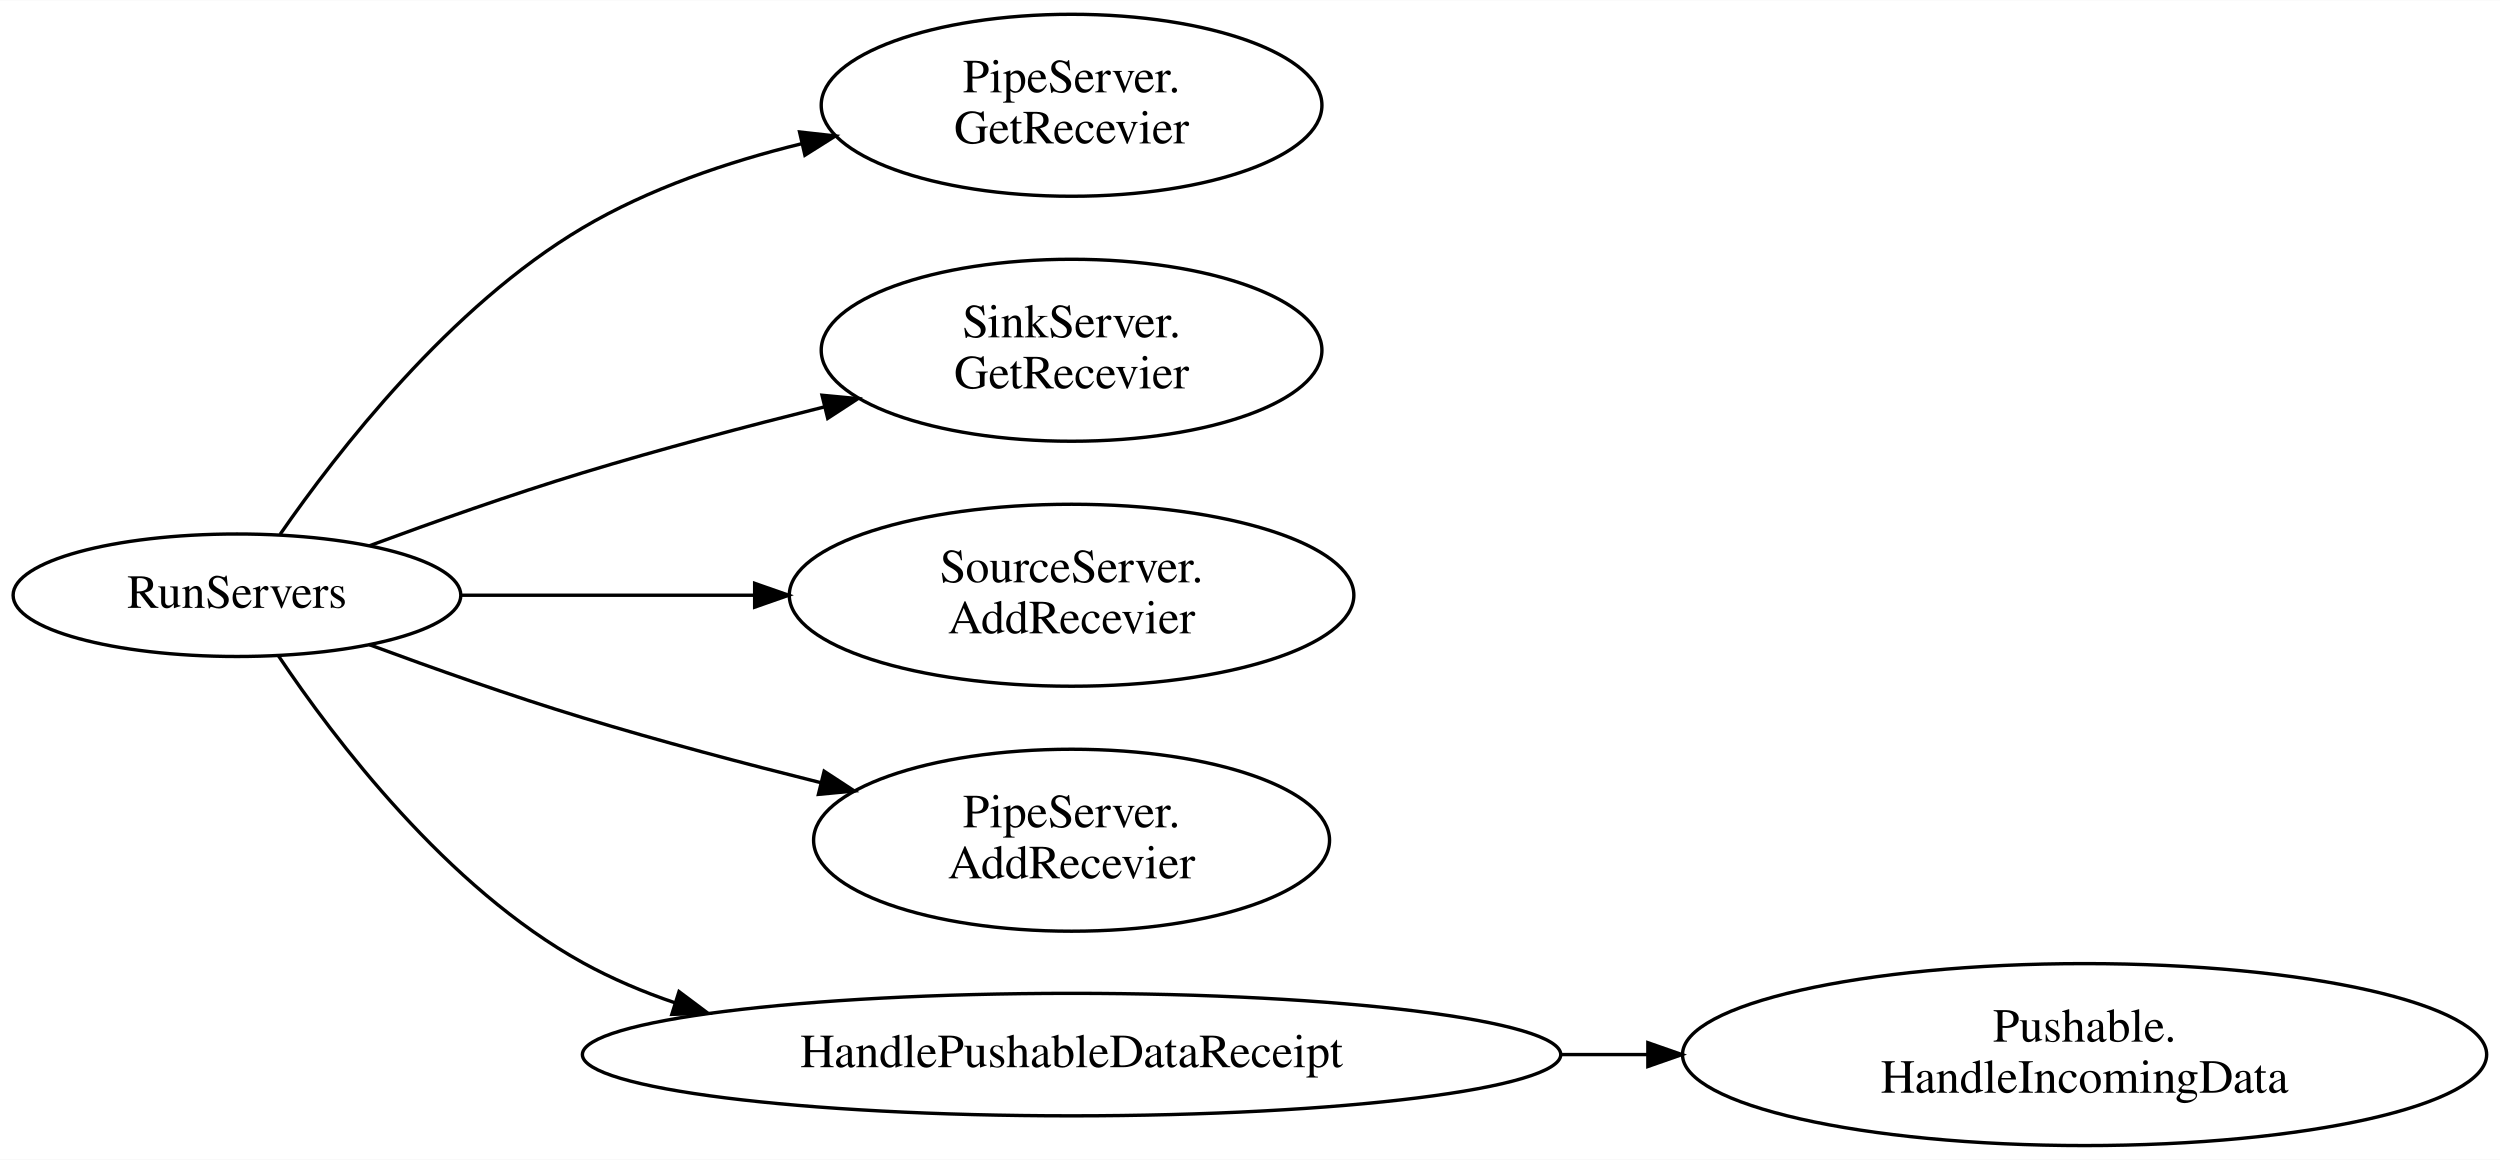
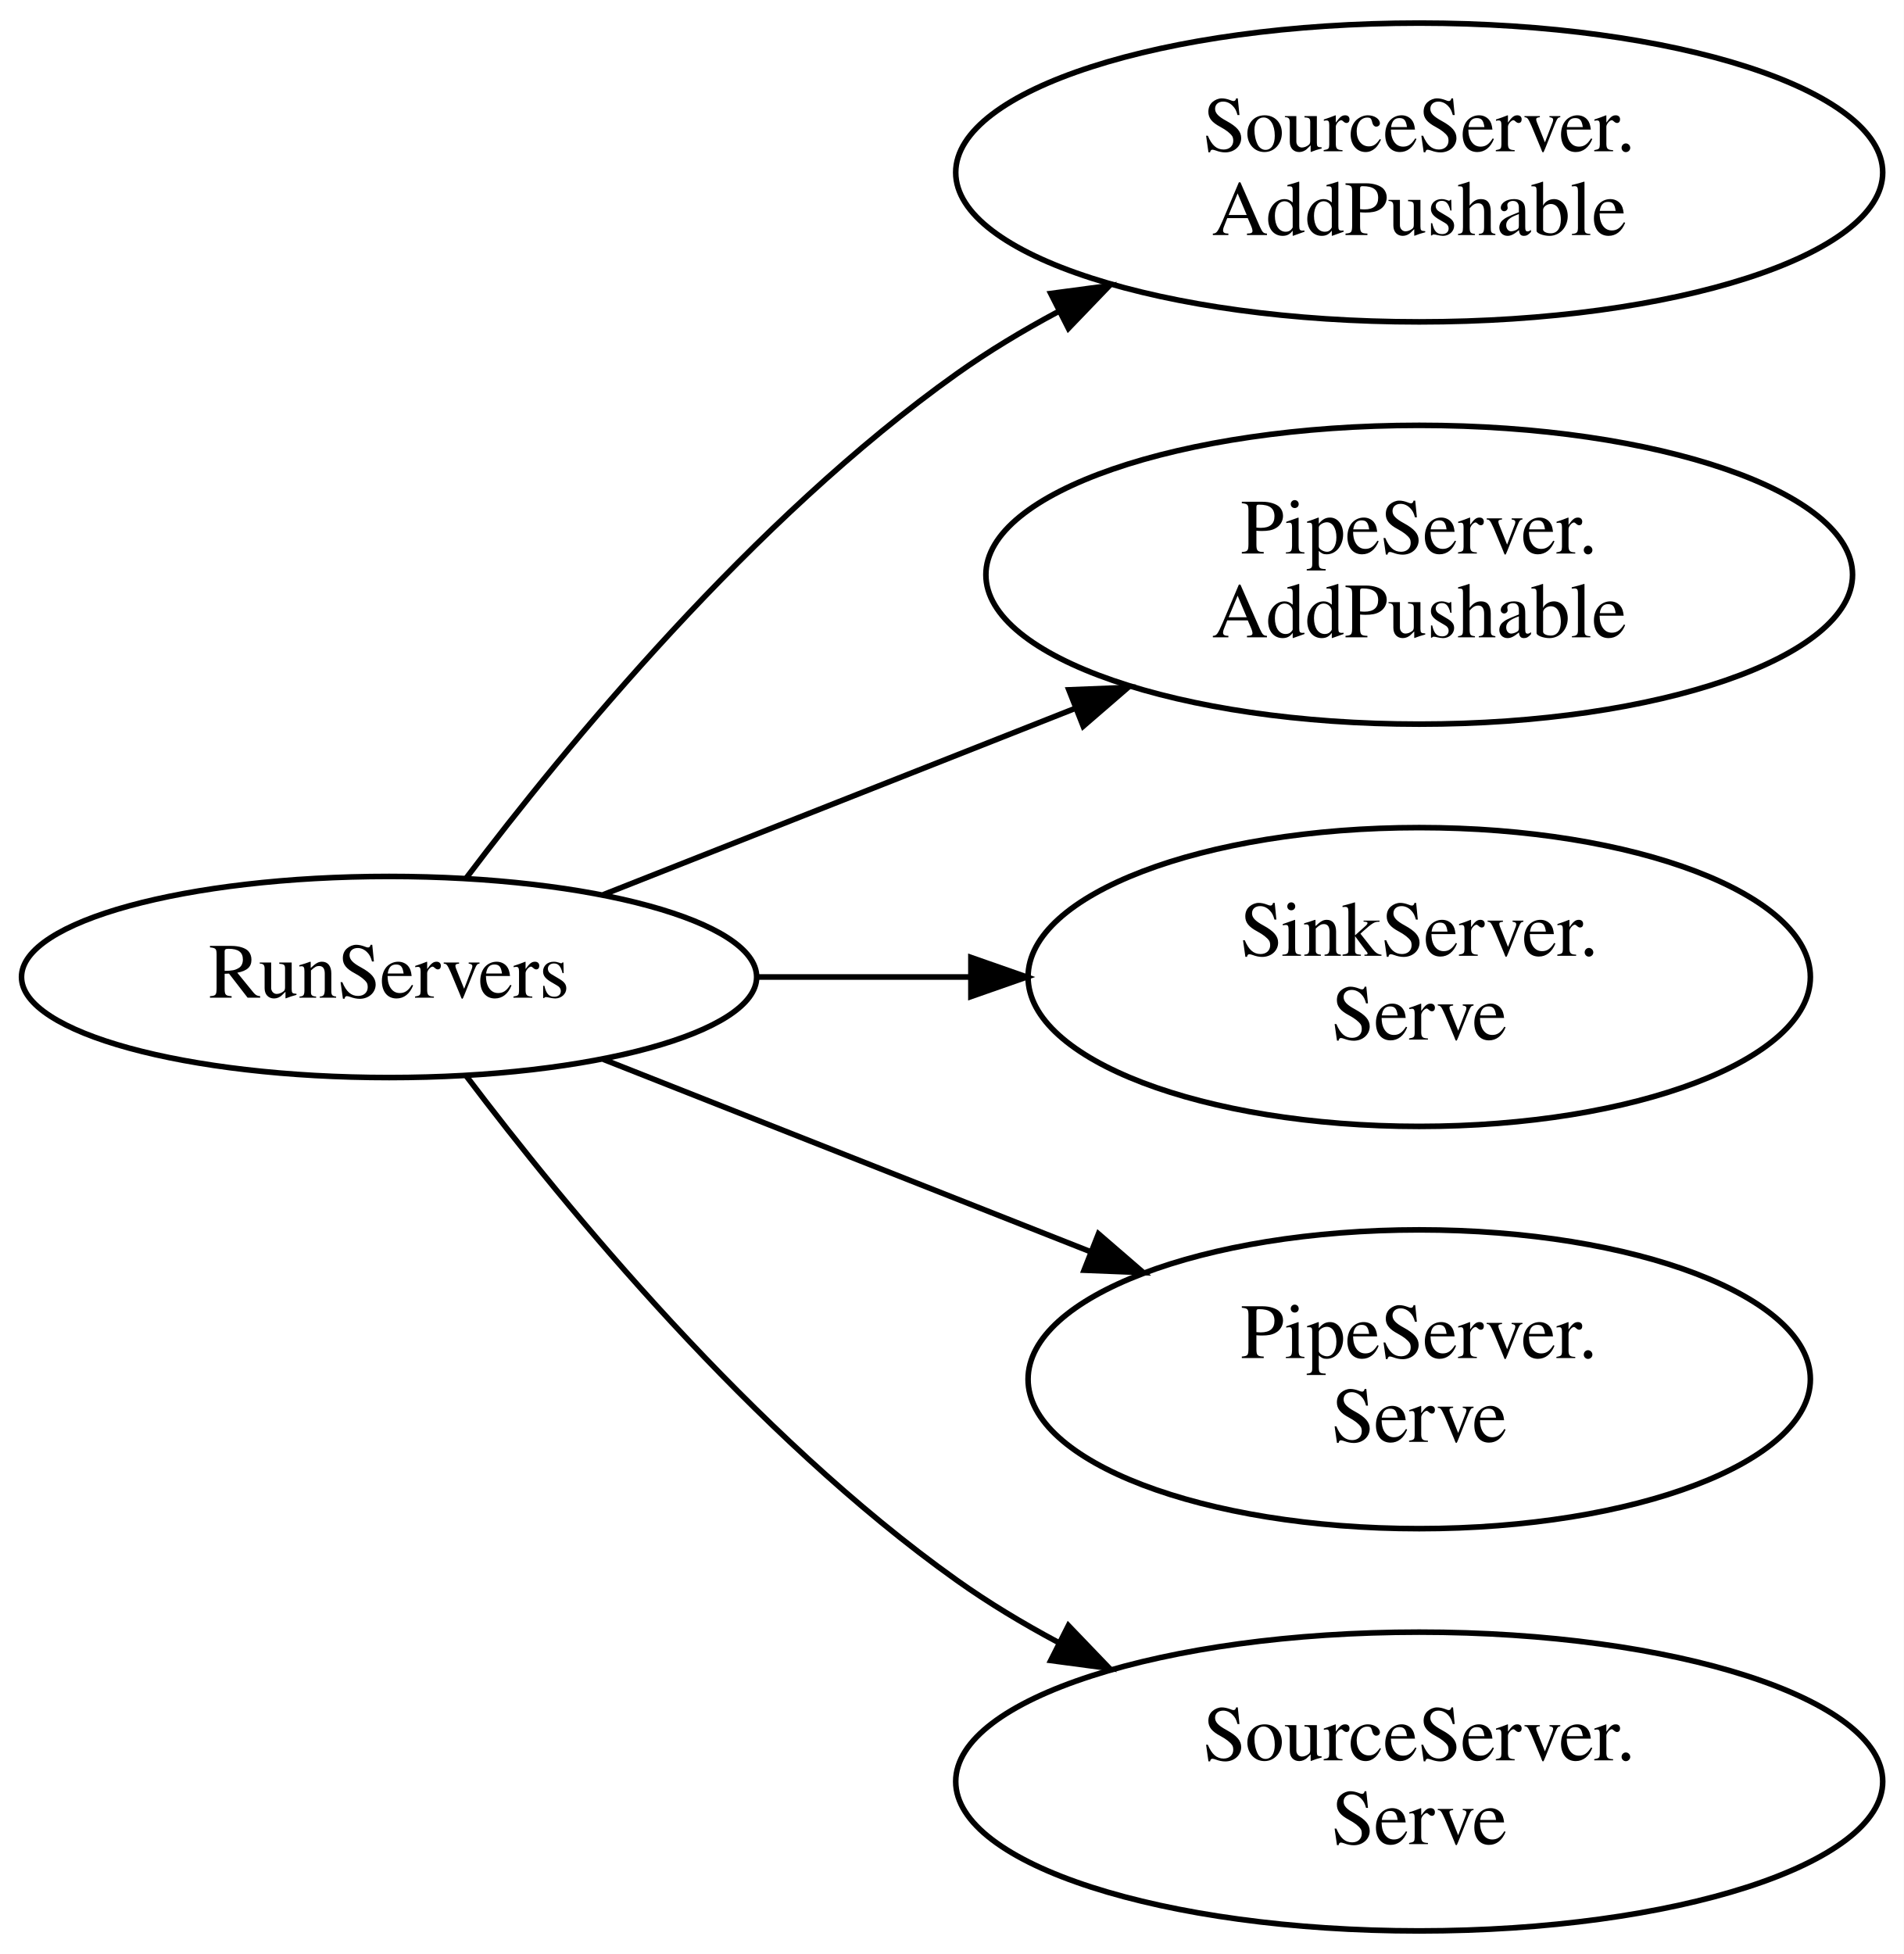
- <svg xmlns="http://www.w3.org/2000/svg" width="735pt" height="341pt" viewBox="0.00 0.00 734.74 340.74">
-   <g id="graph0" class="graph" transform="scale(1 1) rotate(0) translate(4 336.74)">
-     <polygon fill="white" stroke="transparent" points="-4,4 -4,-336.74 730.74,-336.74 730.74,4 -4,4" />
+ <svg xmlns="http://www.w3.org/2000/svg" width="341pt" height="350pt" viewBox="0.00 0.00 340.75 349.74">
+   <g id="graph0" class="graph" transform="scale(1 1) rotate(0) translate(4 345.74)">
+     <polygon fill="white" stroke="transparent" points="-4,4 -4,-345.74 336.75,-345.74 336.75,4 -4,4" />
    <g id="node1" class="node">
-       <ellipse fill="none" stroke="black" cx="65.64" cy="-161.87" rx="65.79" ry="18" />
-       <text text-anchor="middle" x="65.64" y="-158.17" font-family="Times,serif" font-size="14.00">RunServers</text>
+       <ellipse fill="none" stroke="black" cx="65.64" cy="-170.87" rx="65.79" ry="18" />
+       <text text-anchor="middle" x="65.64" y="-167.17" font-family="Times,serif" font-size="14.00">RunServers</text>
    </g>
    <g id="node2" class="node">
-       <ellipse fill="none" stroke="black" cx="310.93" cy="-305.87" rx="73.58" ry="26.74" />
-       <text text-anchor="middle" x="310.93" y="-309.67" font-family="Times,serif" font-size="14.00">PipeServer.</text>
-       <text text-anchor="middle" x="310.93" y="-294.67" font-family="Times,serif" font-size="14.00">GetRecevier</text>
+       <ellipse fill="none" stroke="black" cx="250.02" cy="-314.87" rx="82.96" ry="26.74" />
+       <text text-anchor="middle" x="250.02" y="-318.67" font-family="Times,serif" font-size="14.00">SourceServer.</text>
+       <text text-anchor="middle" x="250.02" y="-303.67" font-family="Times,serif" font-size="14.00">AddPushable</text>
    </g>
    <g id="edge1" class="edge">
-       <path fill="none" stroke="black" d="M78.33,-179.78C95.08,-203.99 128.24,-246.78 167.29,-269.87 186.73,-281.37 209.77,-289.22 231.6,-294.57" />
-       <polygon fill="black" stroke="black" points="230.99,-298.02 241.52,-296.85 232.56,-291.2 230.99,-298.02" />
+       <path fill="none" stroke="black" d="M79.51,-188.66C97.12,-211.96 130.73,-252.89 167.29,-278.87 172.89,-282.85 179.01,-286.54 185.29,-289.9" />
+       <polygon fill="black" stroke="black" points="184.07,-293.21 194.57,-294.61 187.23,-286.97 184.07,-293.21" />
    </g>
    <g id="node3" class="node">
-       <ellipse fill="none" stroke="black" cx="310.93" cy="-233.87" rx="73.58" ry="26.74" />
-       <text text-anchor="middle" x="310.93" y="-237.67" font-family="Times,serif" font-size="14.00">SinkServer.</text>
-       <text text-anchor="middle" x="310.93" y="-222.67" font-family="Times,serif" font-size="14.00">GetRecevier</text>
+       <ellipse fill="none" stroke="black" cx="250.02" cy="-242.87" rx="77.56" ry="26.74" />
+       <text text-anchor="middle" x="250.02" y="-246.67" font-family="Times,serif" font-size="14.00">PipeServer.</text>
+       <text text-anchor="middle" x="250.02" y="-231.67" font-family="Times,serif" font-size="14.00">AddPushable</text>
    </g>
    <g id="edge2" class="edge">
-       <path fill="none" stroke="black" d="M104.59,-176.42C123.32,-183.35 146.34,-191.5 167.29,-197.87 190.17,-204.83 215.4,-211.52 238.19,-217.2" />
-       <polygon fill="black" stroke="black" points="237.59,-220.65 248.14,-219.65 239.26,-213.86 237.59,-220.65" />
+       <path fill="none" stroke="black" d="M103.99,-185.61C128.23,-195.18 160.37,-207.87 188.24,-218.87" />
+       <polygon fill="black" stroke="black" points="187.31,-222.27 197.9,-222.69 189.88,-215.76 187.31,-222.27" />
    </g>
    <g id="node4" class="node">
-       <ellipse fill="none" stroke="black" cx="310.93" cy="-161.87" rx="82.96" ry="26.74" />
-       <text text-anchor="middle" x="310.93" y="-165.67" font-family="Times,serif" font-size="14.00">SourceServer.</text>
-       <text text-anchor="middle" x="310.93" y="-150.67" font-family="Times,serif" font-size="14.00">AddRecevier</text>
+       <ellipse fill="none" stroke="black" cx="250.02" cy="-170.87" rx="70.01" ry="26.74" />
+       <text text-anchor="middle" x="250.02" y="-174.67" font-family="Times,serif" font-size="14.00">SinkServer.</text>
+       <text text-anchor="middle" x="250.02" y="-159.67" font-family="Times,serif" font-size="14.00">Serve</text>
    </g>
    <g id="edge3" class="edge">
-       <path fill="none" stroke="black" d="M131.52,-161.87C157.96,-161.87 189.02,-161.87 217.74,-161.87" />
-       <polygon fill="black" stroke="black" points="217.79,-165.37 227.79,-161.87 217.79,-158.37 217.79,-165.37" />
+       <path fill="none" stroke="black" d="M131.46,-170.87C143.82,-170.87 156.88,-170.87 169.64,-170.87" />
+       <polygon fill="black" stroke="black" points="169.78,-174.37 179.78,-170.87 169.78,-167.37 169.78,-174.37" />
    </g>
    <g id="node5" class="node">
-       <ellipse fill="none" stroke="black" cx="310.93" cy="-89.87" rx="75.82" ry="26.74" />
-       <text text-anchor="middle" x="310.93" y="-93.67" font-family="Times,serif" font-size="14.00">PipeServer.</text>
-       <text text-anchor="middle" x="310.93" y="-78.67" font-family="Times,serif" font-size="14.00">AddRecevier</text>
+       <ellipse fill="none" stroke="black" cx="250.02" cy="-98.87" rx="70.01" ry="26.74" />
+       <text text-anchor="middle" x="250.02" y="-102.67" font-family="Times,serif" font-size="14.00">PipeServer.</text>
+       <text text-anchor="middle" x="250.02" y="-87.67" font-family="Times,serif" font-size="14.00">Serve</text>
    </g>
    <g id="edge4" class="edge">
-       <path fill="none" stroke="black" d="M104.59,-147.32C123.32,-140.39 146.34,-132.24 167.29,-125.87 189.85,-119.01 214.69,-112.41 237.24,-106.78" />
-       <polygon fill="black" stroke="black" points="238.21,-110.15 247.08,-104.35 236.53,-103.35 238.21,-110.15" />
+       <path fill="none" stroke="black" d="M103.99,-156.13C129.08,-146.22 162.65,-132.97 191.17,-121.71" />
+       <polygon fill="black" stroke="black" points="192.61,-124.9 200.63,-117.97 190.04,-118.39 192.61,-124.9" />
    </g>
    <g id="node6" class="node">
-       <ellipse fill="none" stroke="black" cx="310.93" cy="-26.87" rx="143.77" ry="18" />
-       <text text-anchor="middle" x="310.93" y="-23.17" font-family="Times,serif" font-size="14.00">HandlePushableDataReceipt</text>
+       <ellipse fill="none" stroke="black" cx="250.02" cy="-26.87" rx="82.96" ry="26.74" />
+       <text text-anchor="middle" x="250.02" y="-30.67" font-family="Times,serif" font-size="14.00">SourceServer.</text>
+       <text text-anchor="middle" x="250.02" y="-15.67" font-family="Times,serif" font-size="14.00">Serve</text>
    </g>
    <g id="edge5" class="edge">
-       <path fill="none" stroke="black" d="M77.85,-144.04C94.29,-119.51 127.34,-75.9 167.29,-53.87 175.81,-49.17 185.01,-45.27 194.49,-42.05" />
-       <polygon fill="black" stroke="black" points="195.56,-45.38 204.04,-39.03 193.45,-38.7 195.56,-45.38" />
-     </g>
-     <g id="node7" class="node">
-       <ellipse fill="none" stroke="black" cx="608.65" cy="-26.87" rx="118.17" ry="26.74" />
-       <text text-anchor="middle" x="608.65" y="-30.67" font-family="Times,serif" font-size="14.00">Pushable.</text>
-       <text text-anchor="middle" x="608.65" y="-15.67" font-family="Times,serif" font-size="14.00">HandleIncomingData</text>
-     </g>
-     <g id="edge6" class="edge">
-       <path fill="none" stroke="black" d="M454.59,-26.87C463.1,-26.87 471.62,-26.87 480.06,-26.87" />
-       <polygon fill="black" stroke="black" points="480.3,-30.37 490.3,-26.87 480.3,-23.37 480.3,-30.37" />
+       <path fill="none" stroke="black" d="M79.51,-153.08C97.12,-129.78 130.73,-88.85 167.29,-62.87 172.89,-58.89 179.01,-55.2 185.29,-51.84" />
+       <polygon fill="black" stroke="black" points="187.23,-54.78 194.57,-47.13 184.07,-48.53 187.23,-54.78" />
    </g>
  </g>
</svg>
